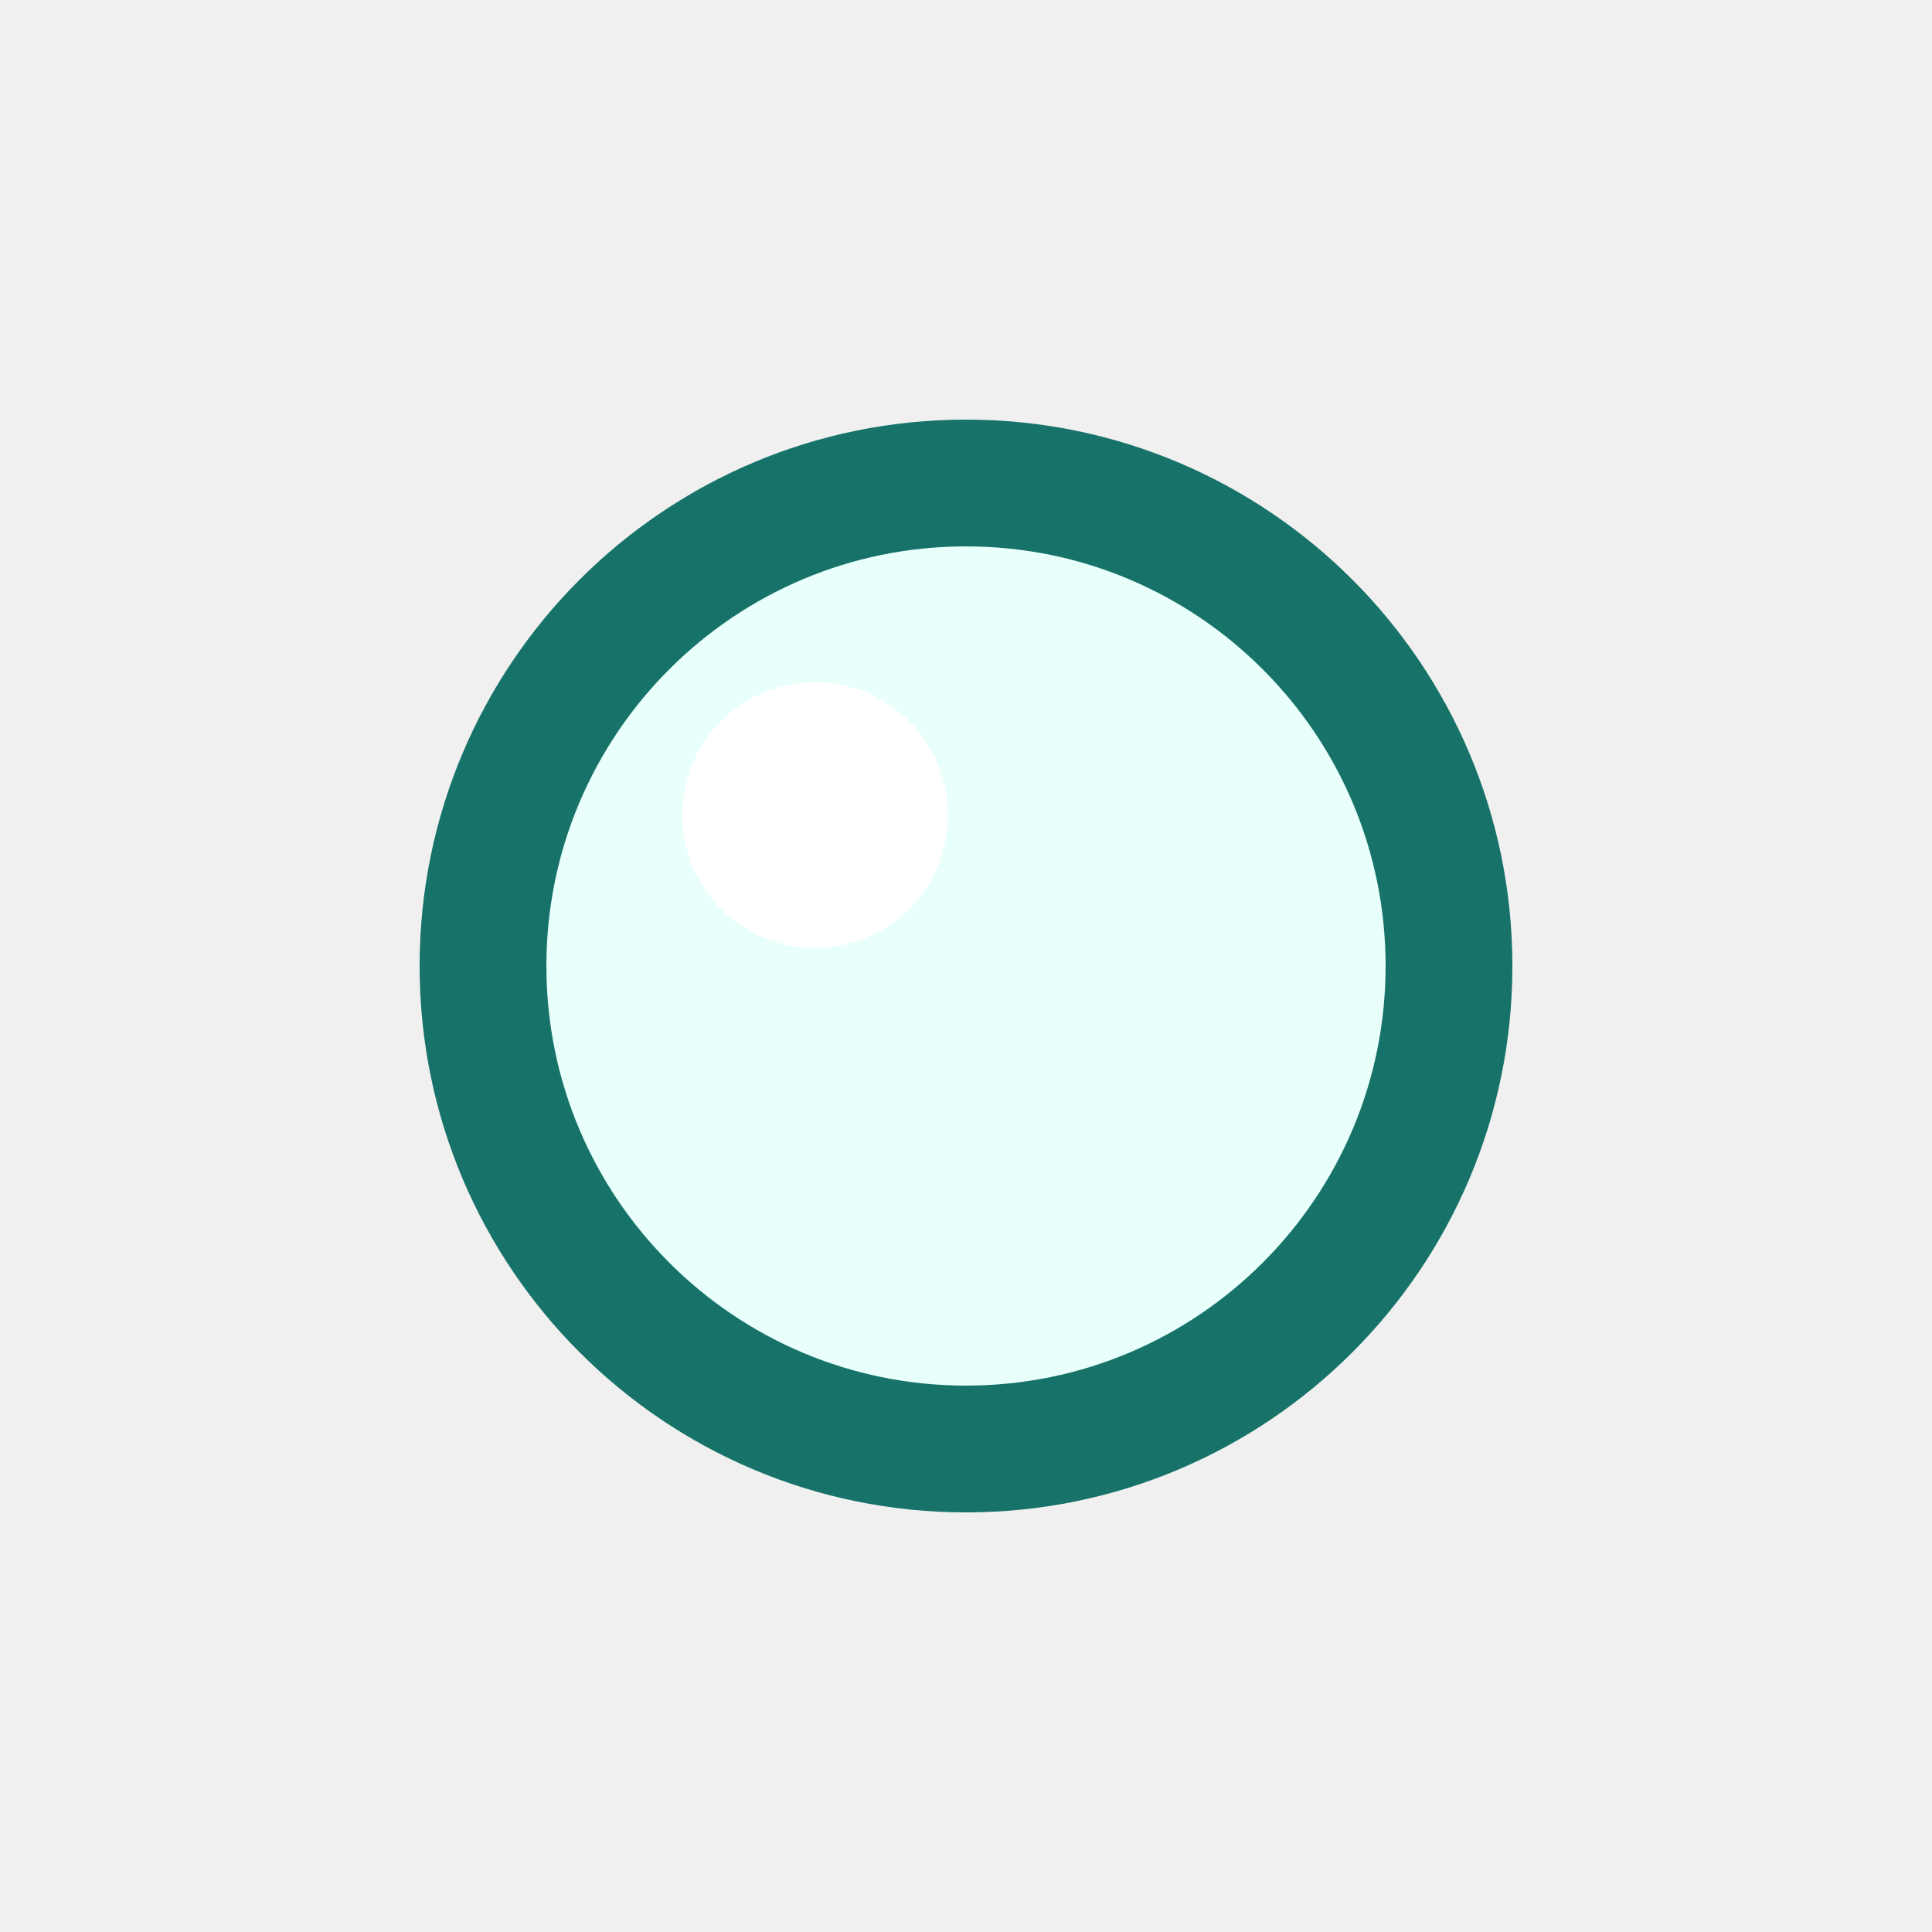
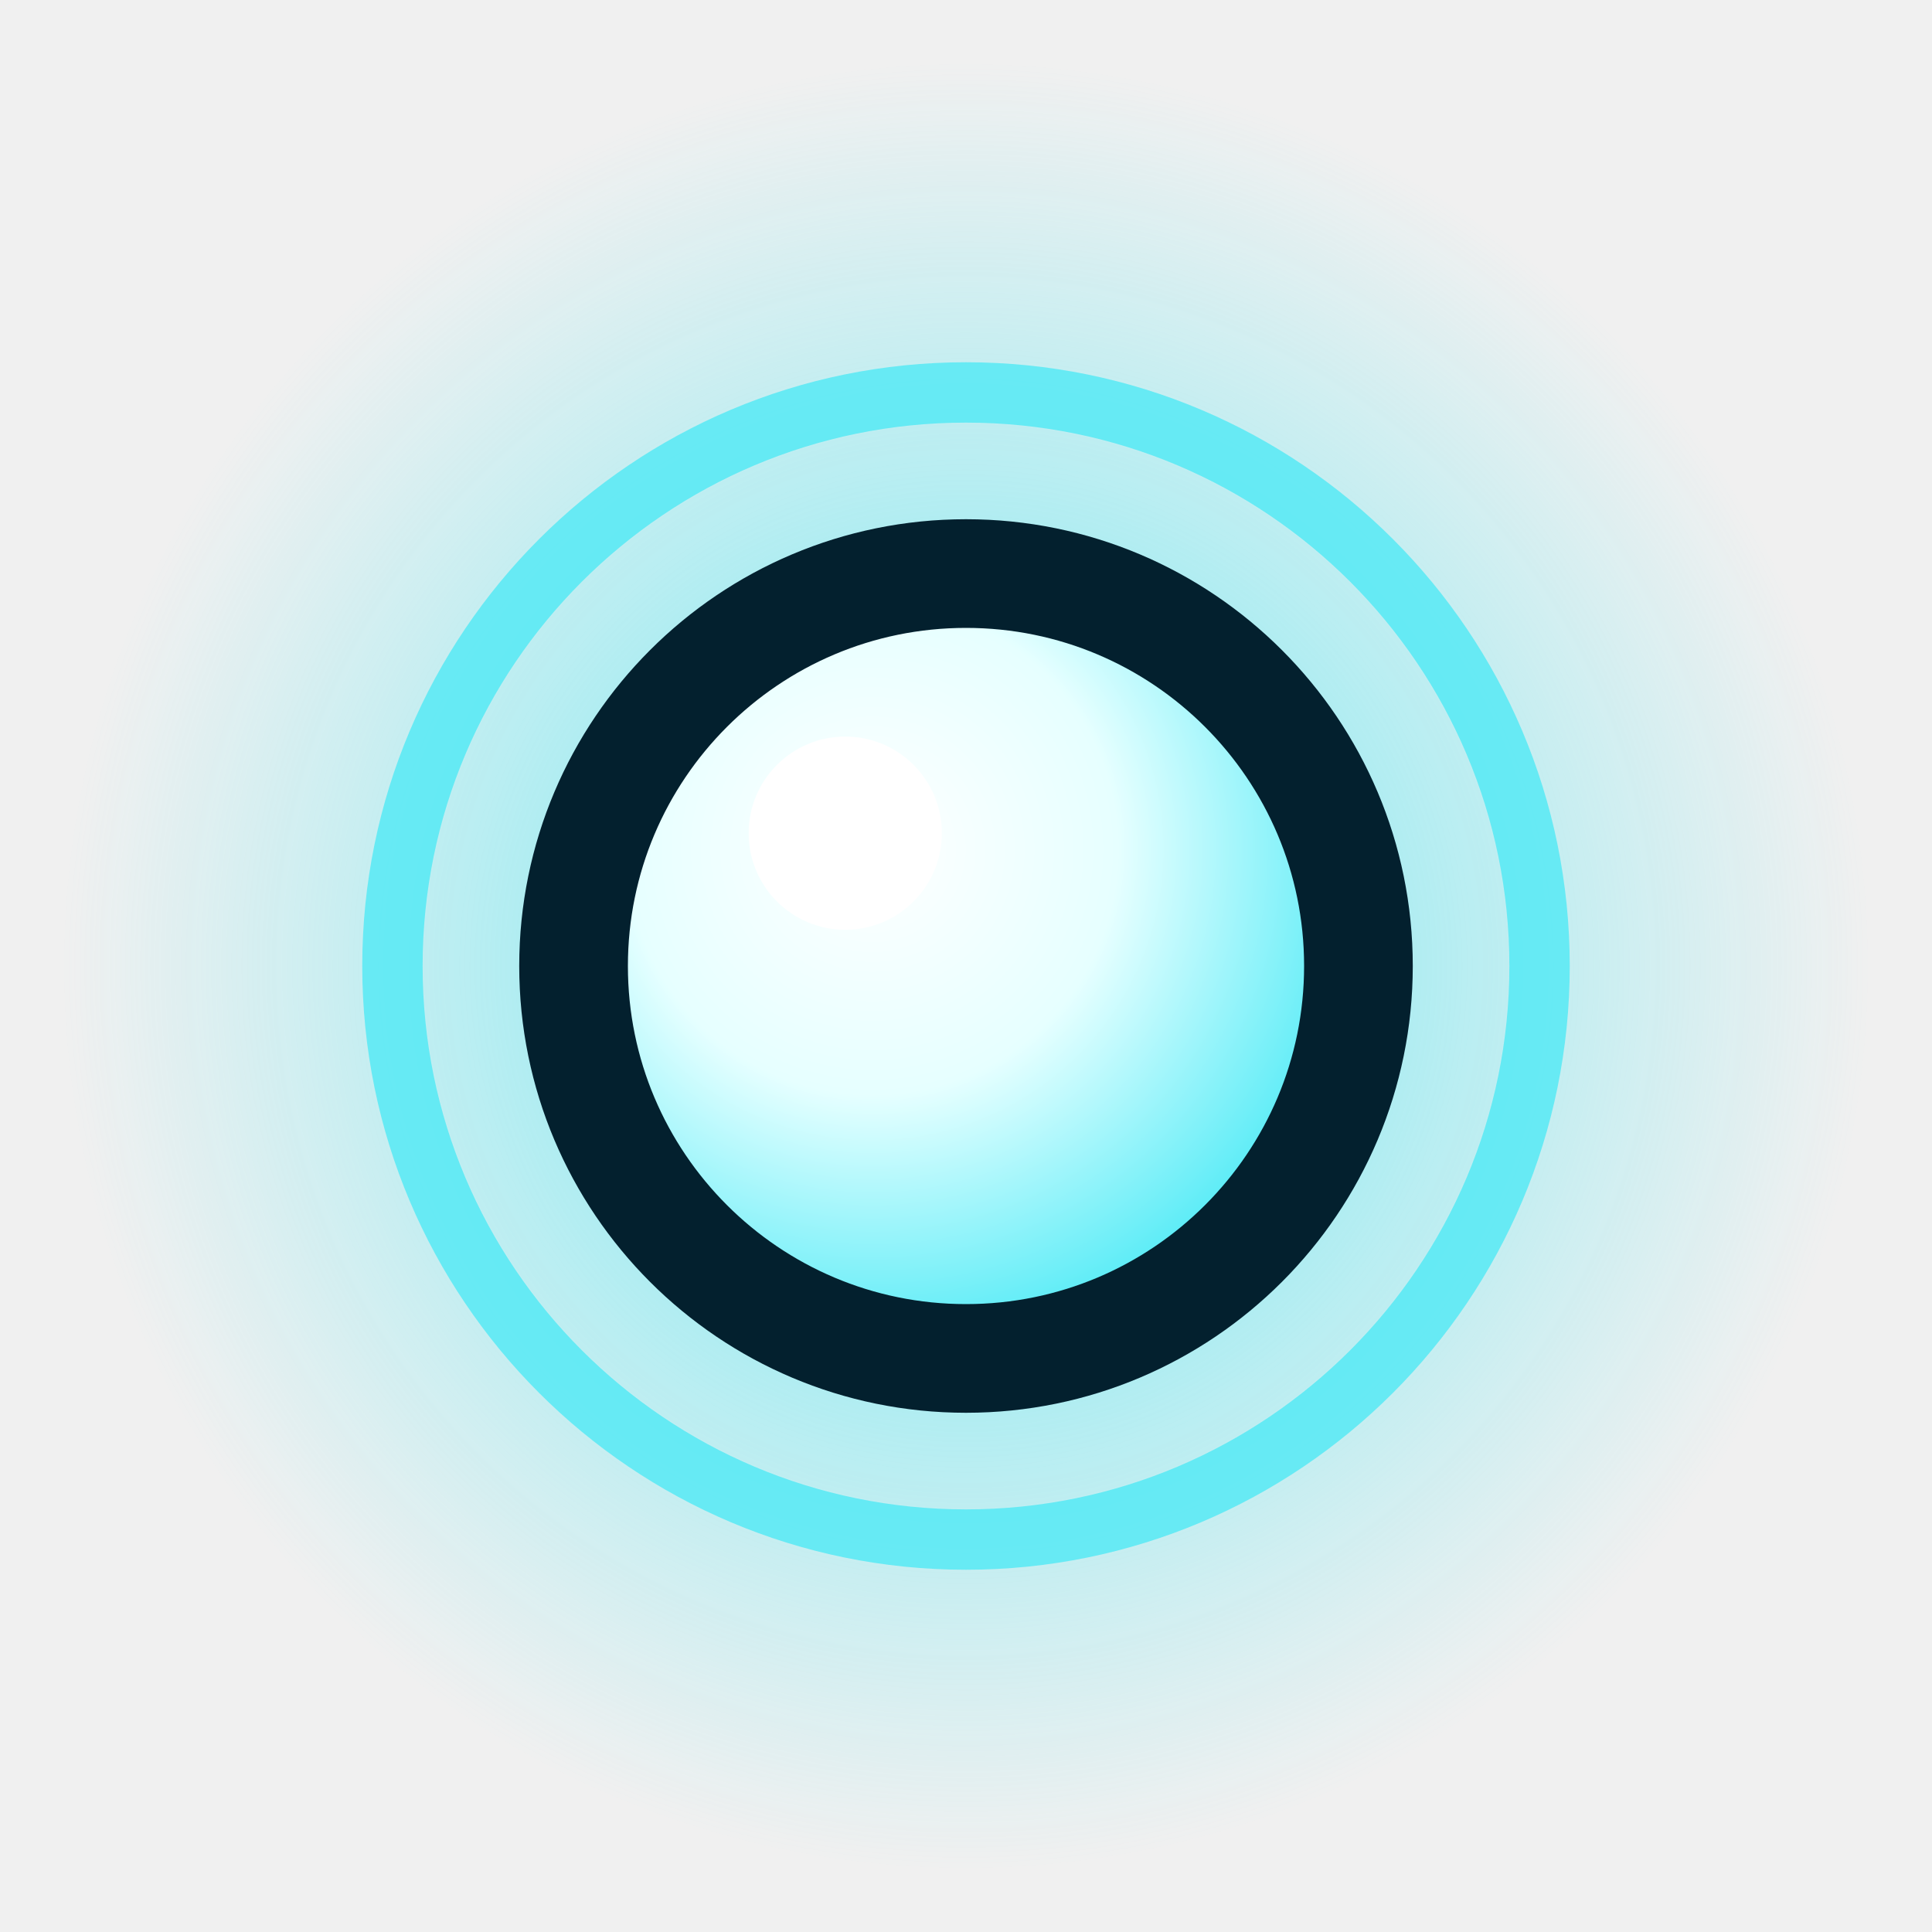
<svg xmlns="http://www.w3.org/2000/svg" width="64" height="64" viewBox="0 0 32 32">
-   <circle cx="16" cy="16" r="8" fill="#E8FFFC" stroke="#177369" stroke-width="2.1" />
-   <circle cx="13.5" cy="13.5" r="2.2" fill="#FFFFFF" />
+   <defs>
+     <radialGradient id="aura" cx=".5" cy=".5" r=".5">
+       <stop offset="0" stop-color="#3FE8F5" stop-opacity=".7" />
+       <stop offset="1" stop-color="#3FE8F5" stop-opacity="0" />
+     </radialGradient>
+     <radialGradient id="core" cx=".38" cy=".35" r=".7">
+       <stop offset="0" stop-color="#FFFFFF" />
+       <stop offset=".45" stop-color="#E6FFFF" />
+       <stop offset="1" stop-color="#3FE8F5" />
+     </radialGradient>
+   </defs>
+   <circle cx="16" cy="16" r="15" fill="url(#aura)" />
+   <circle cx="16" cy="16" r="6.5" fill="url(#core)" stroke="#03202E" stroke-width="1.8" />
+   <circle cx="16" cy="16" r="9.5" fill="none" stroke="#3FE8F5" stroke-width="1" opacity=".7" />
+   <circle cx="14" cy="13.8" r="1.6" fill="#FFFFFF" />
</svg>
